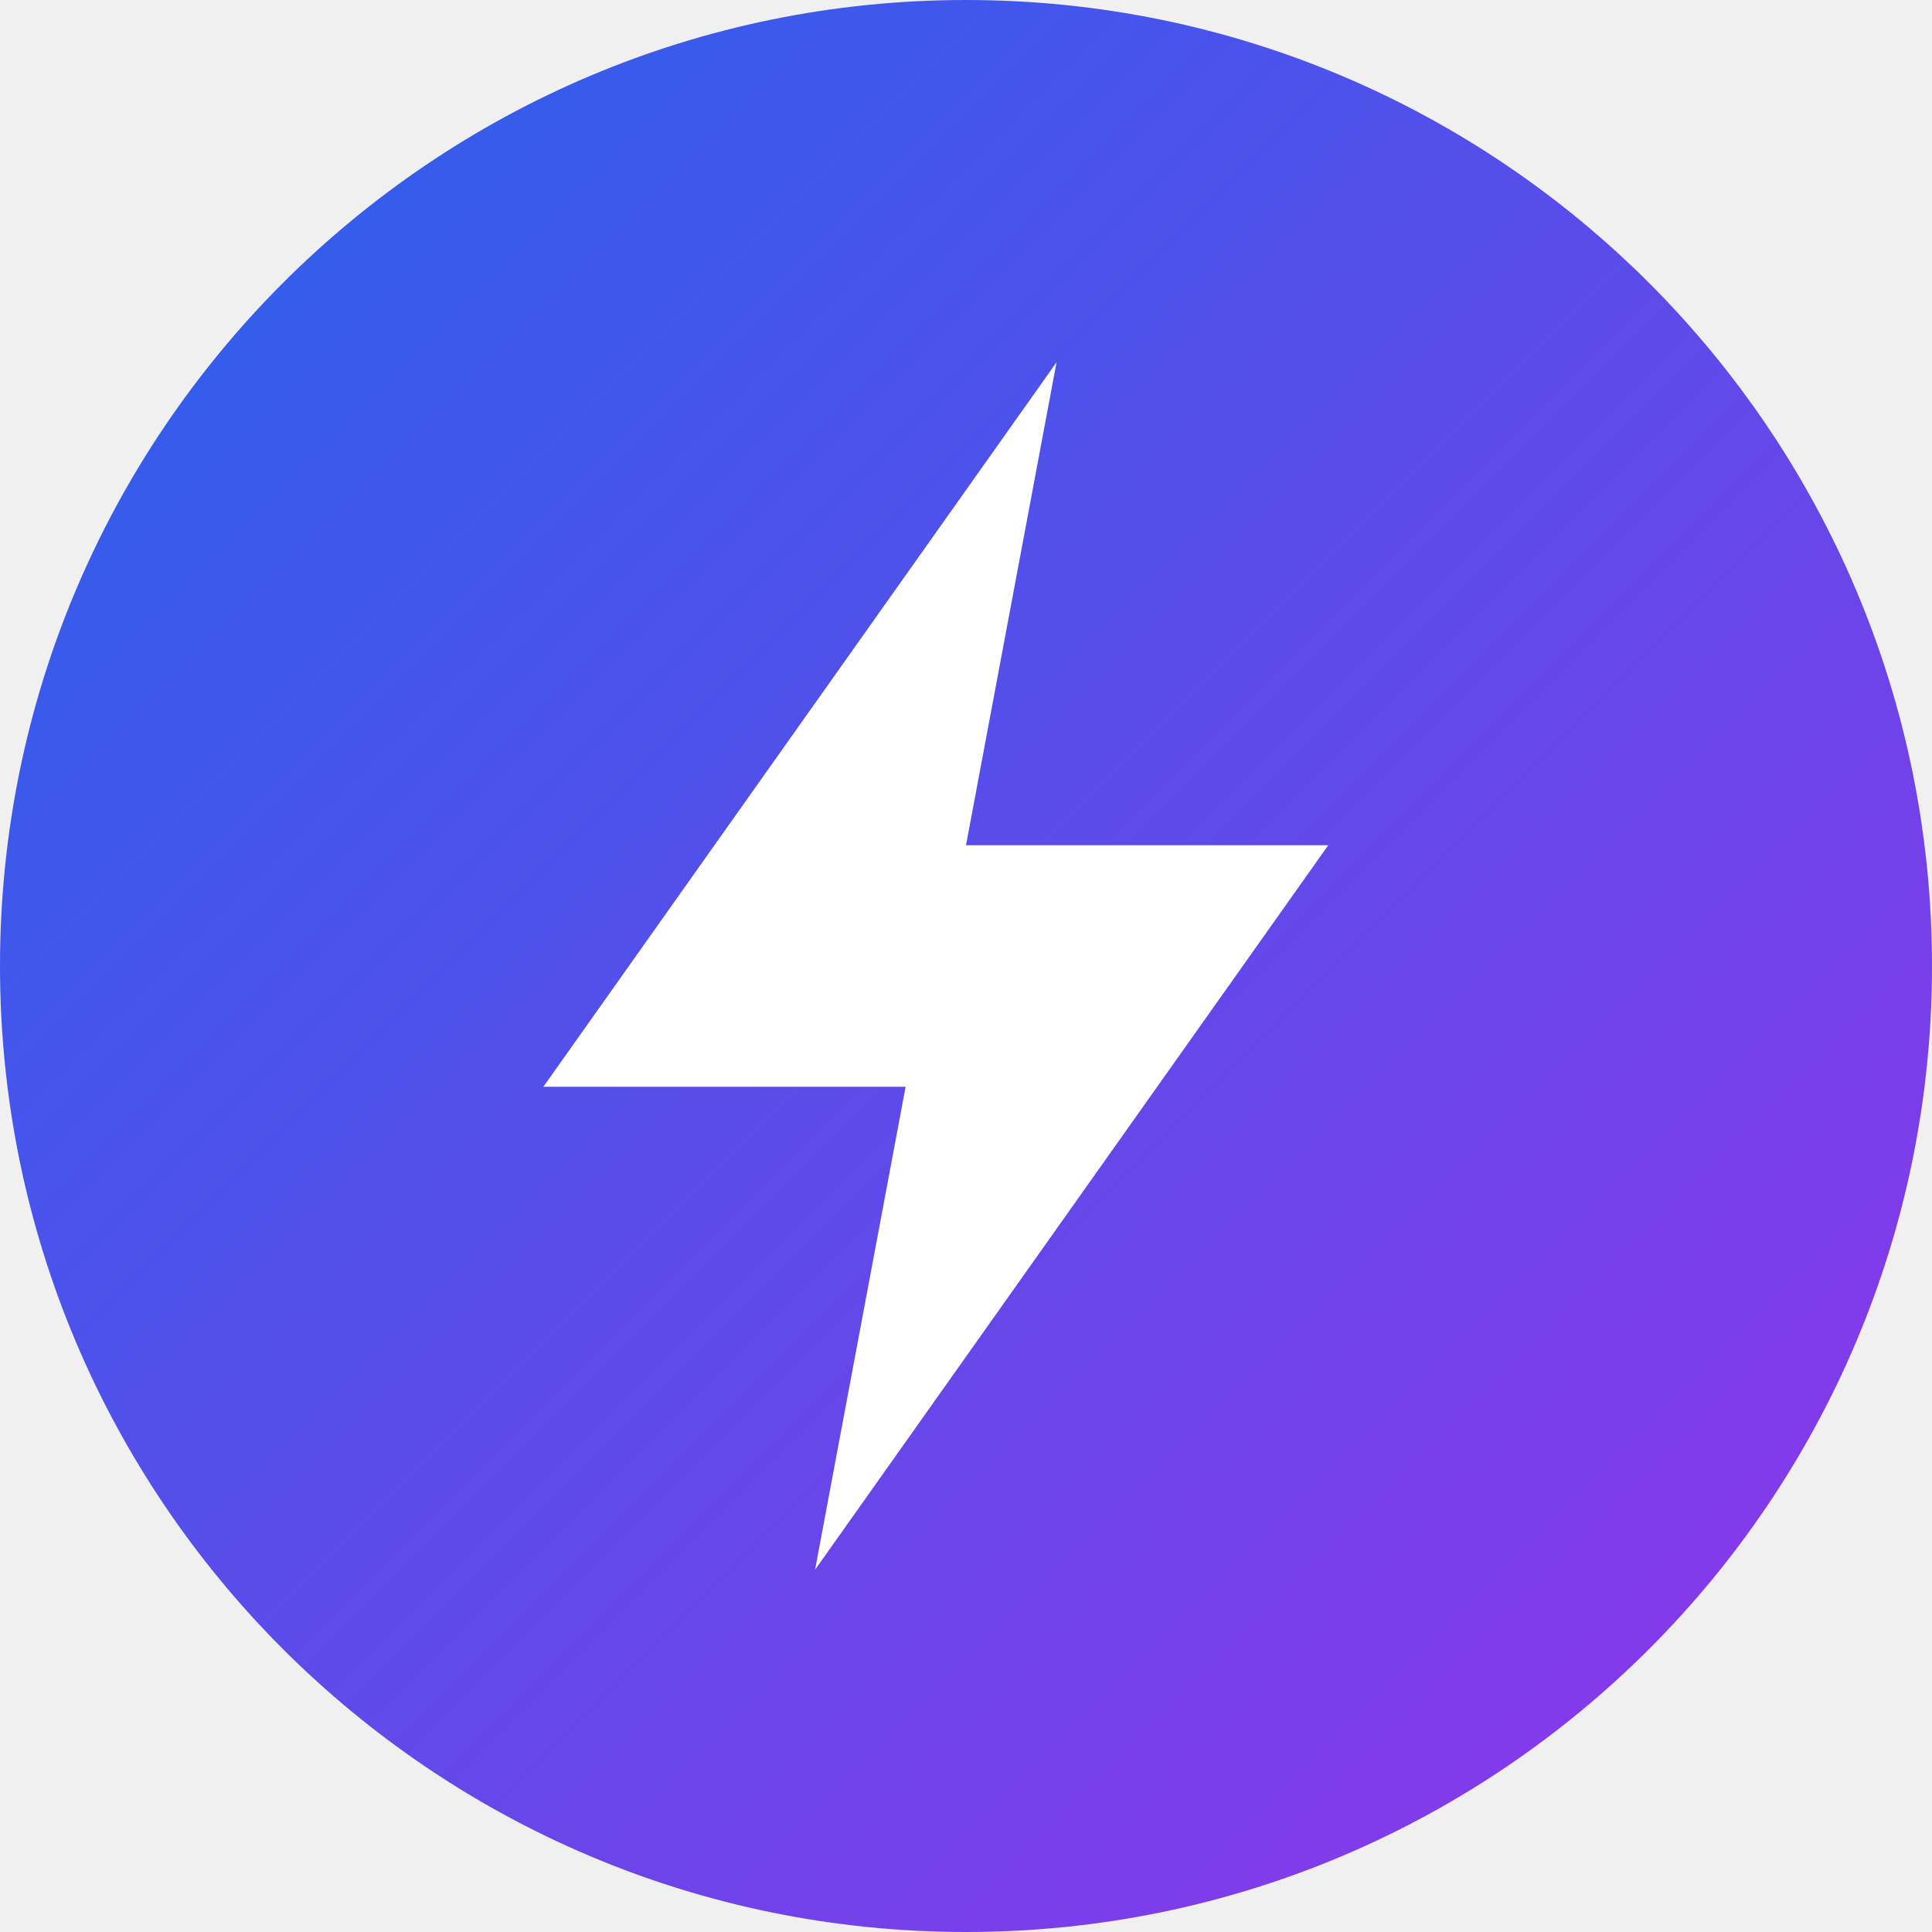
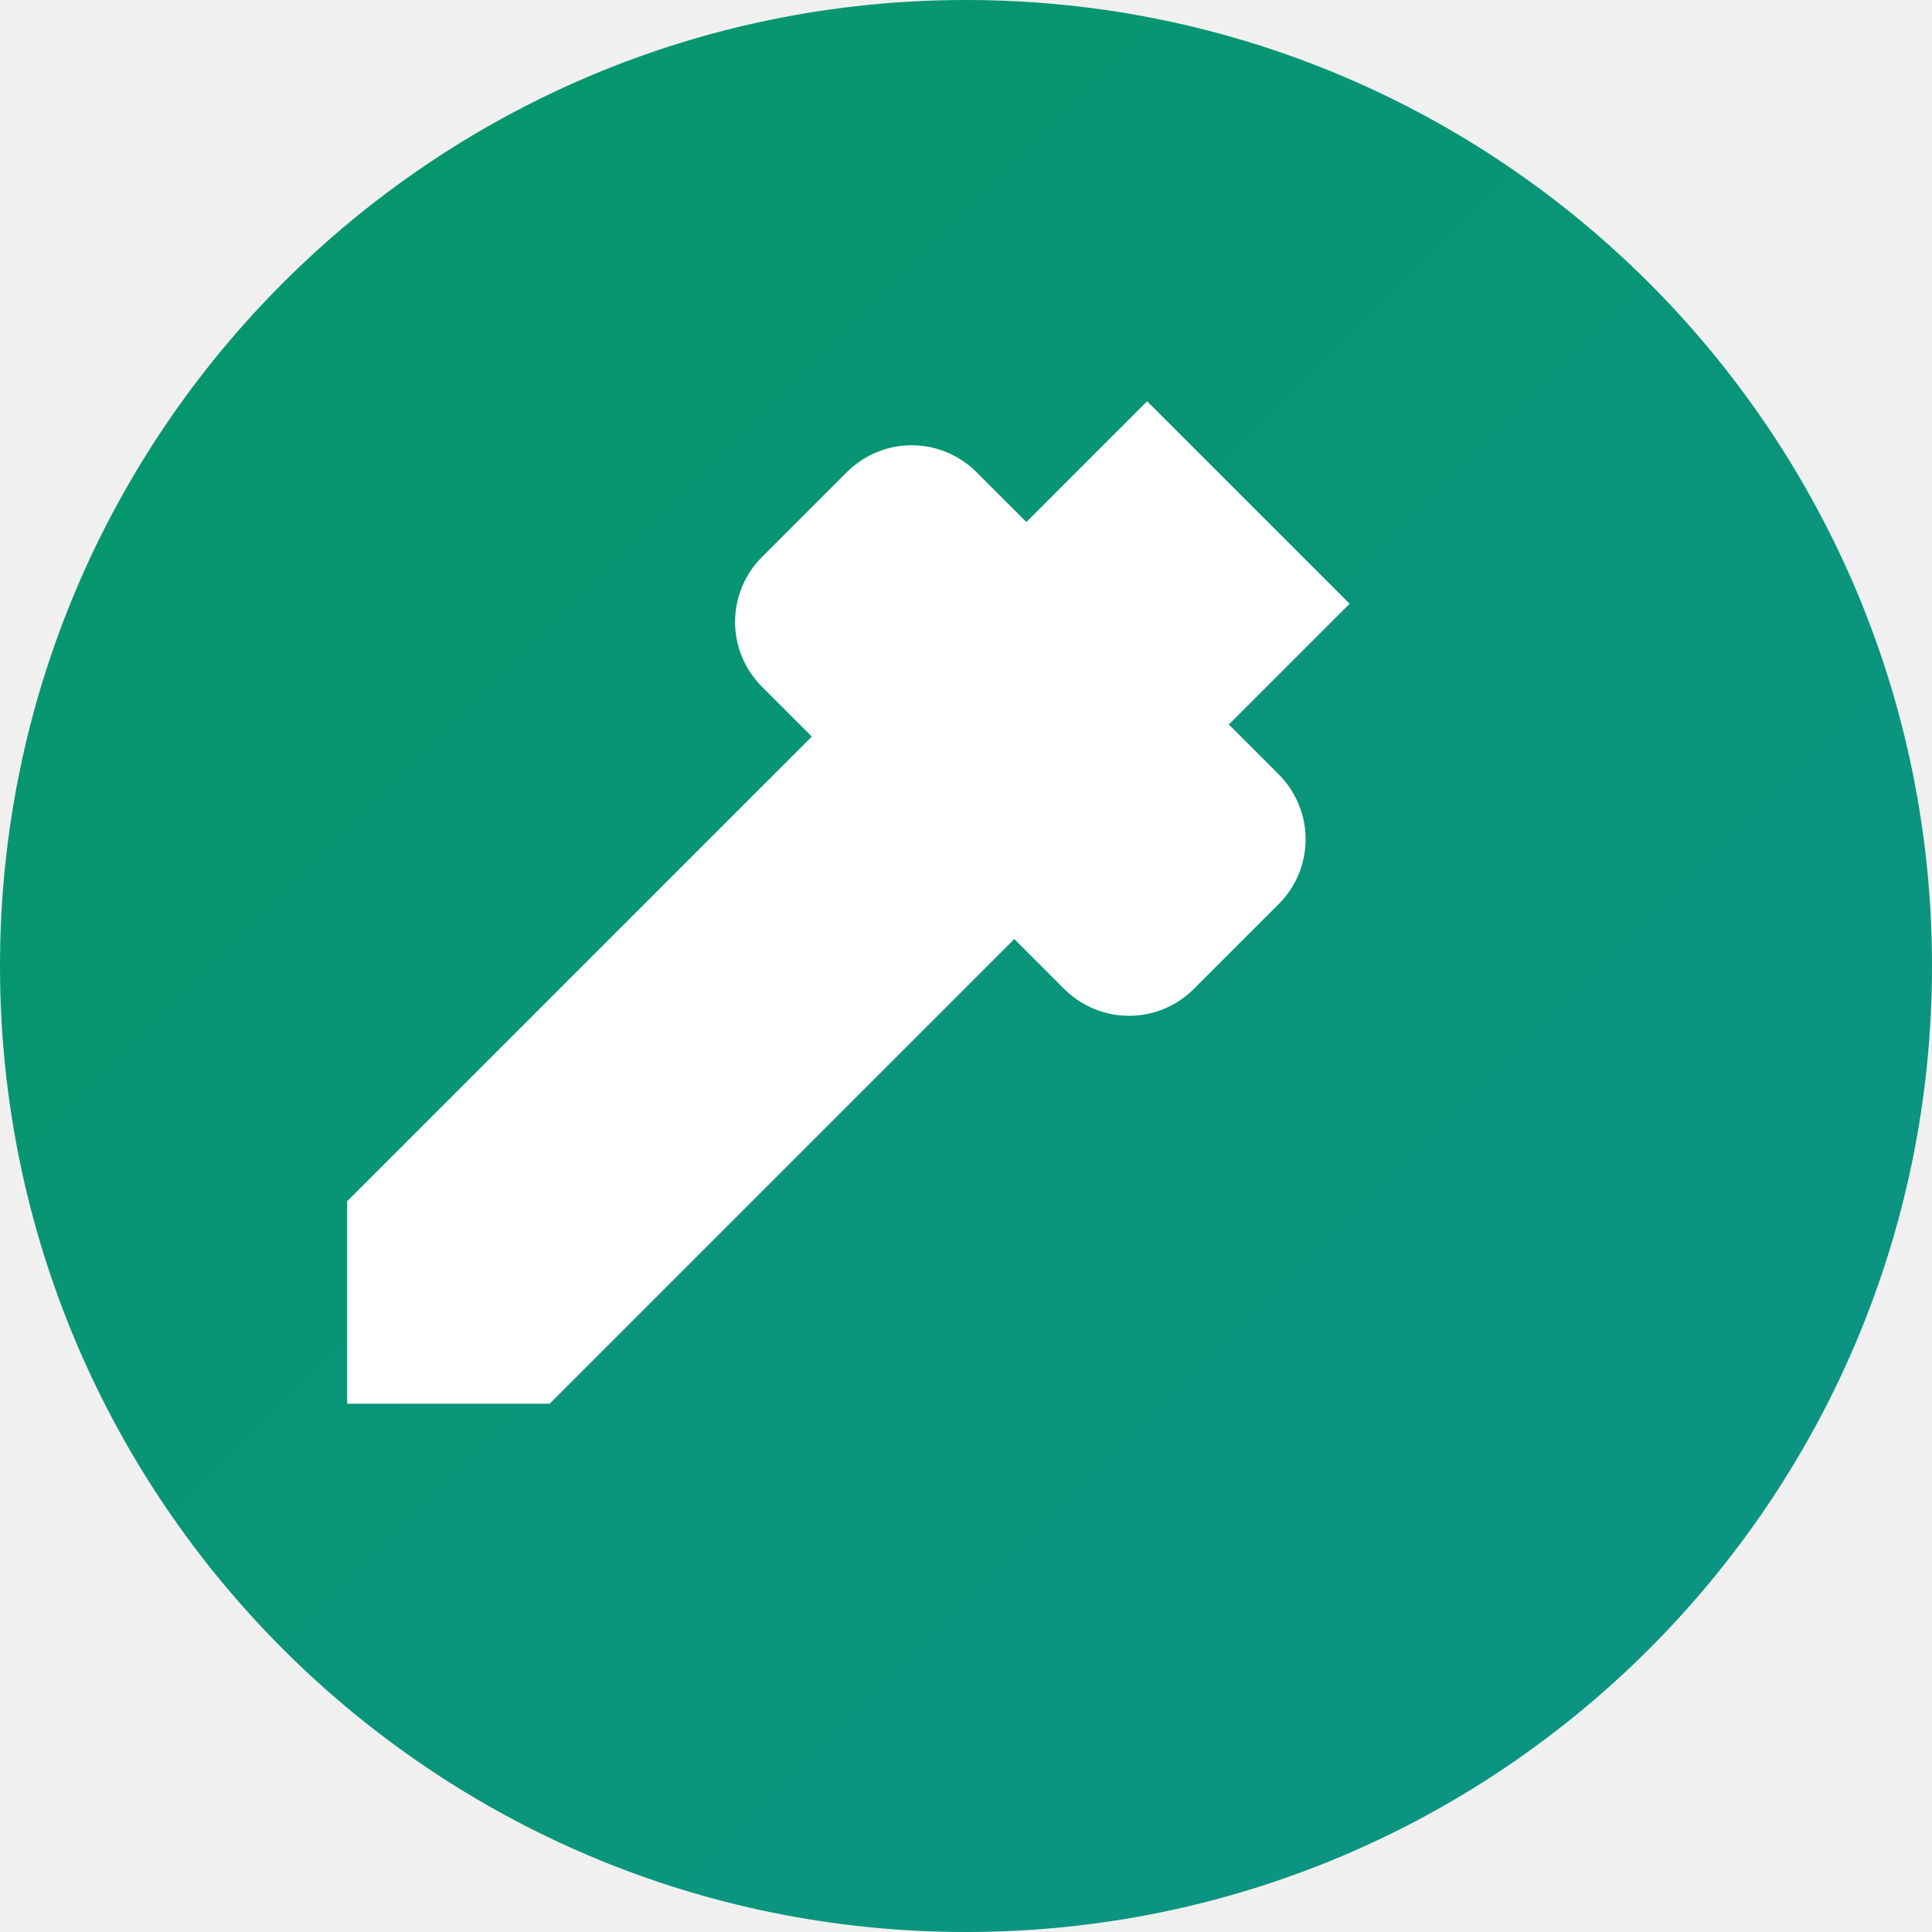
<svg xmlns="http://www.w3.org/2000/svg" viewBox="0 0 32 32">
  <defs>
    <linearGradient id="bg" x1="0%" y1="0%" x2="100%" y2="100%">
-       <stop offset="0%" style="stop-color:#2563eb" />
-       <stop offset="100%" style="stop-color:#9333ea" />
+       <stop offset="0%" style="stop-color:#059669" />
+       <stop offset="100%" style="stop-color:#0d9488" />
    </linearGradient>
  </defs>
  <circle cx="16" cy="16" r="16" fill="url(#bg)" />
-   <path d="M17.5 6L9 18h6l-1.5 8L22 14h-6l1.5-8z" fill="white" />
+   <path d="M22 10l-3-3-2 2-1-1c-.5-.5-1.3-.5-1.8 0l-1.4 1.4c-.5.5-.5 1.3 0 1.8l1 1-7.8 7.8v3h3l7.8-7.8 1 1c.5.5 1.3.5 1.8 0l1.4-1.4c.5-.5.5-1.3 0-1.8l-1-1 2-2z" fill="white" stroke="white" stroke-width="0.5" />
</svg>
